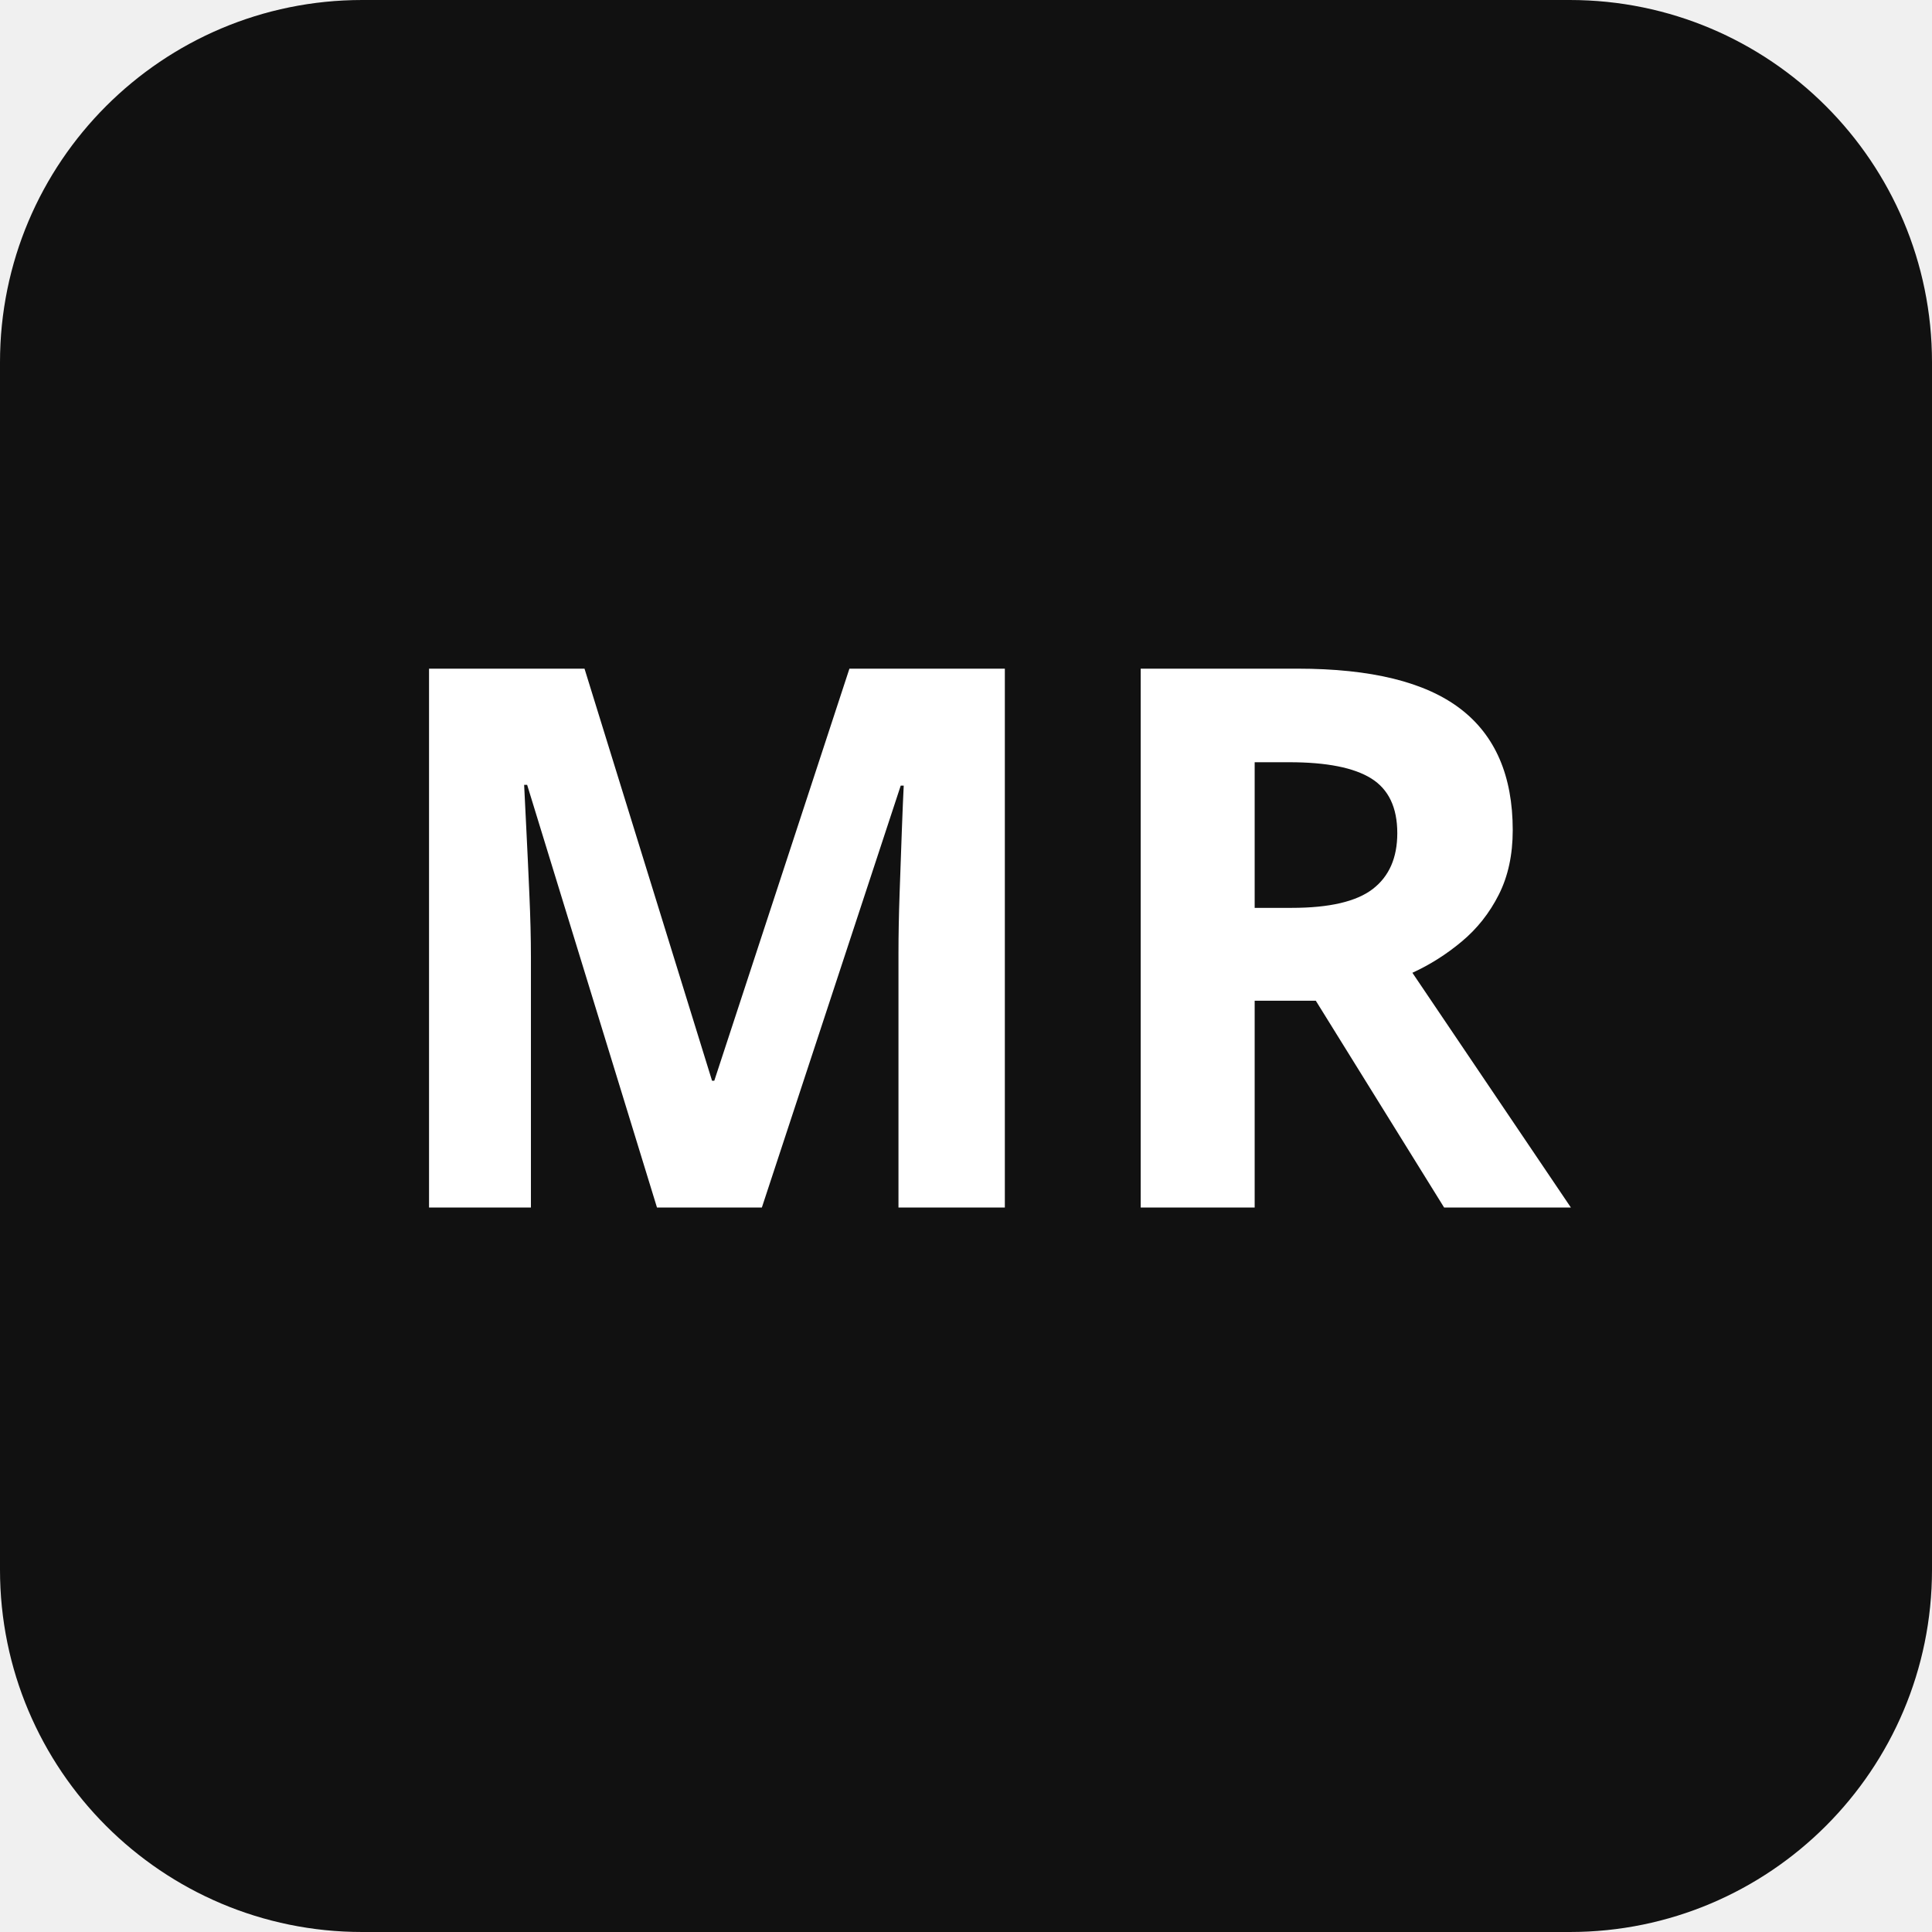
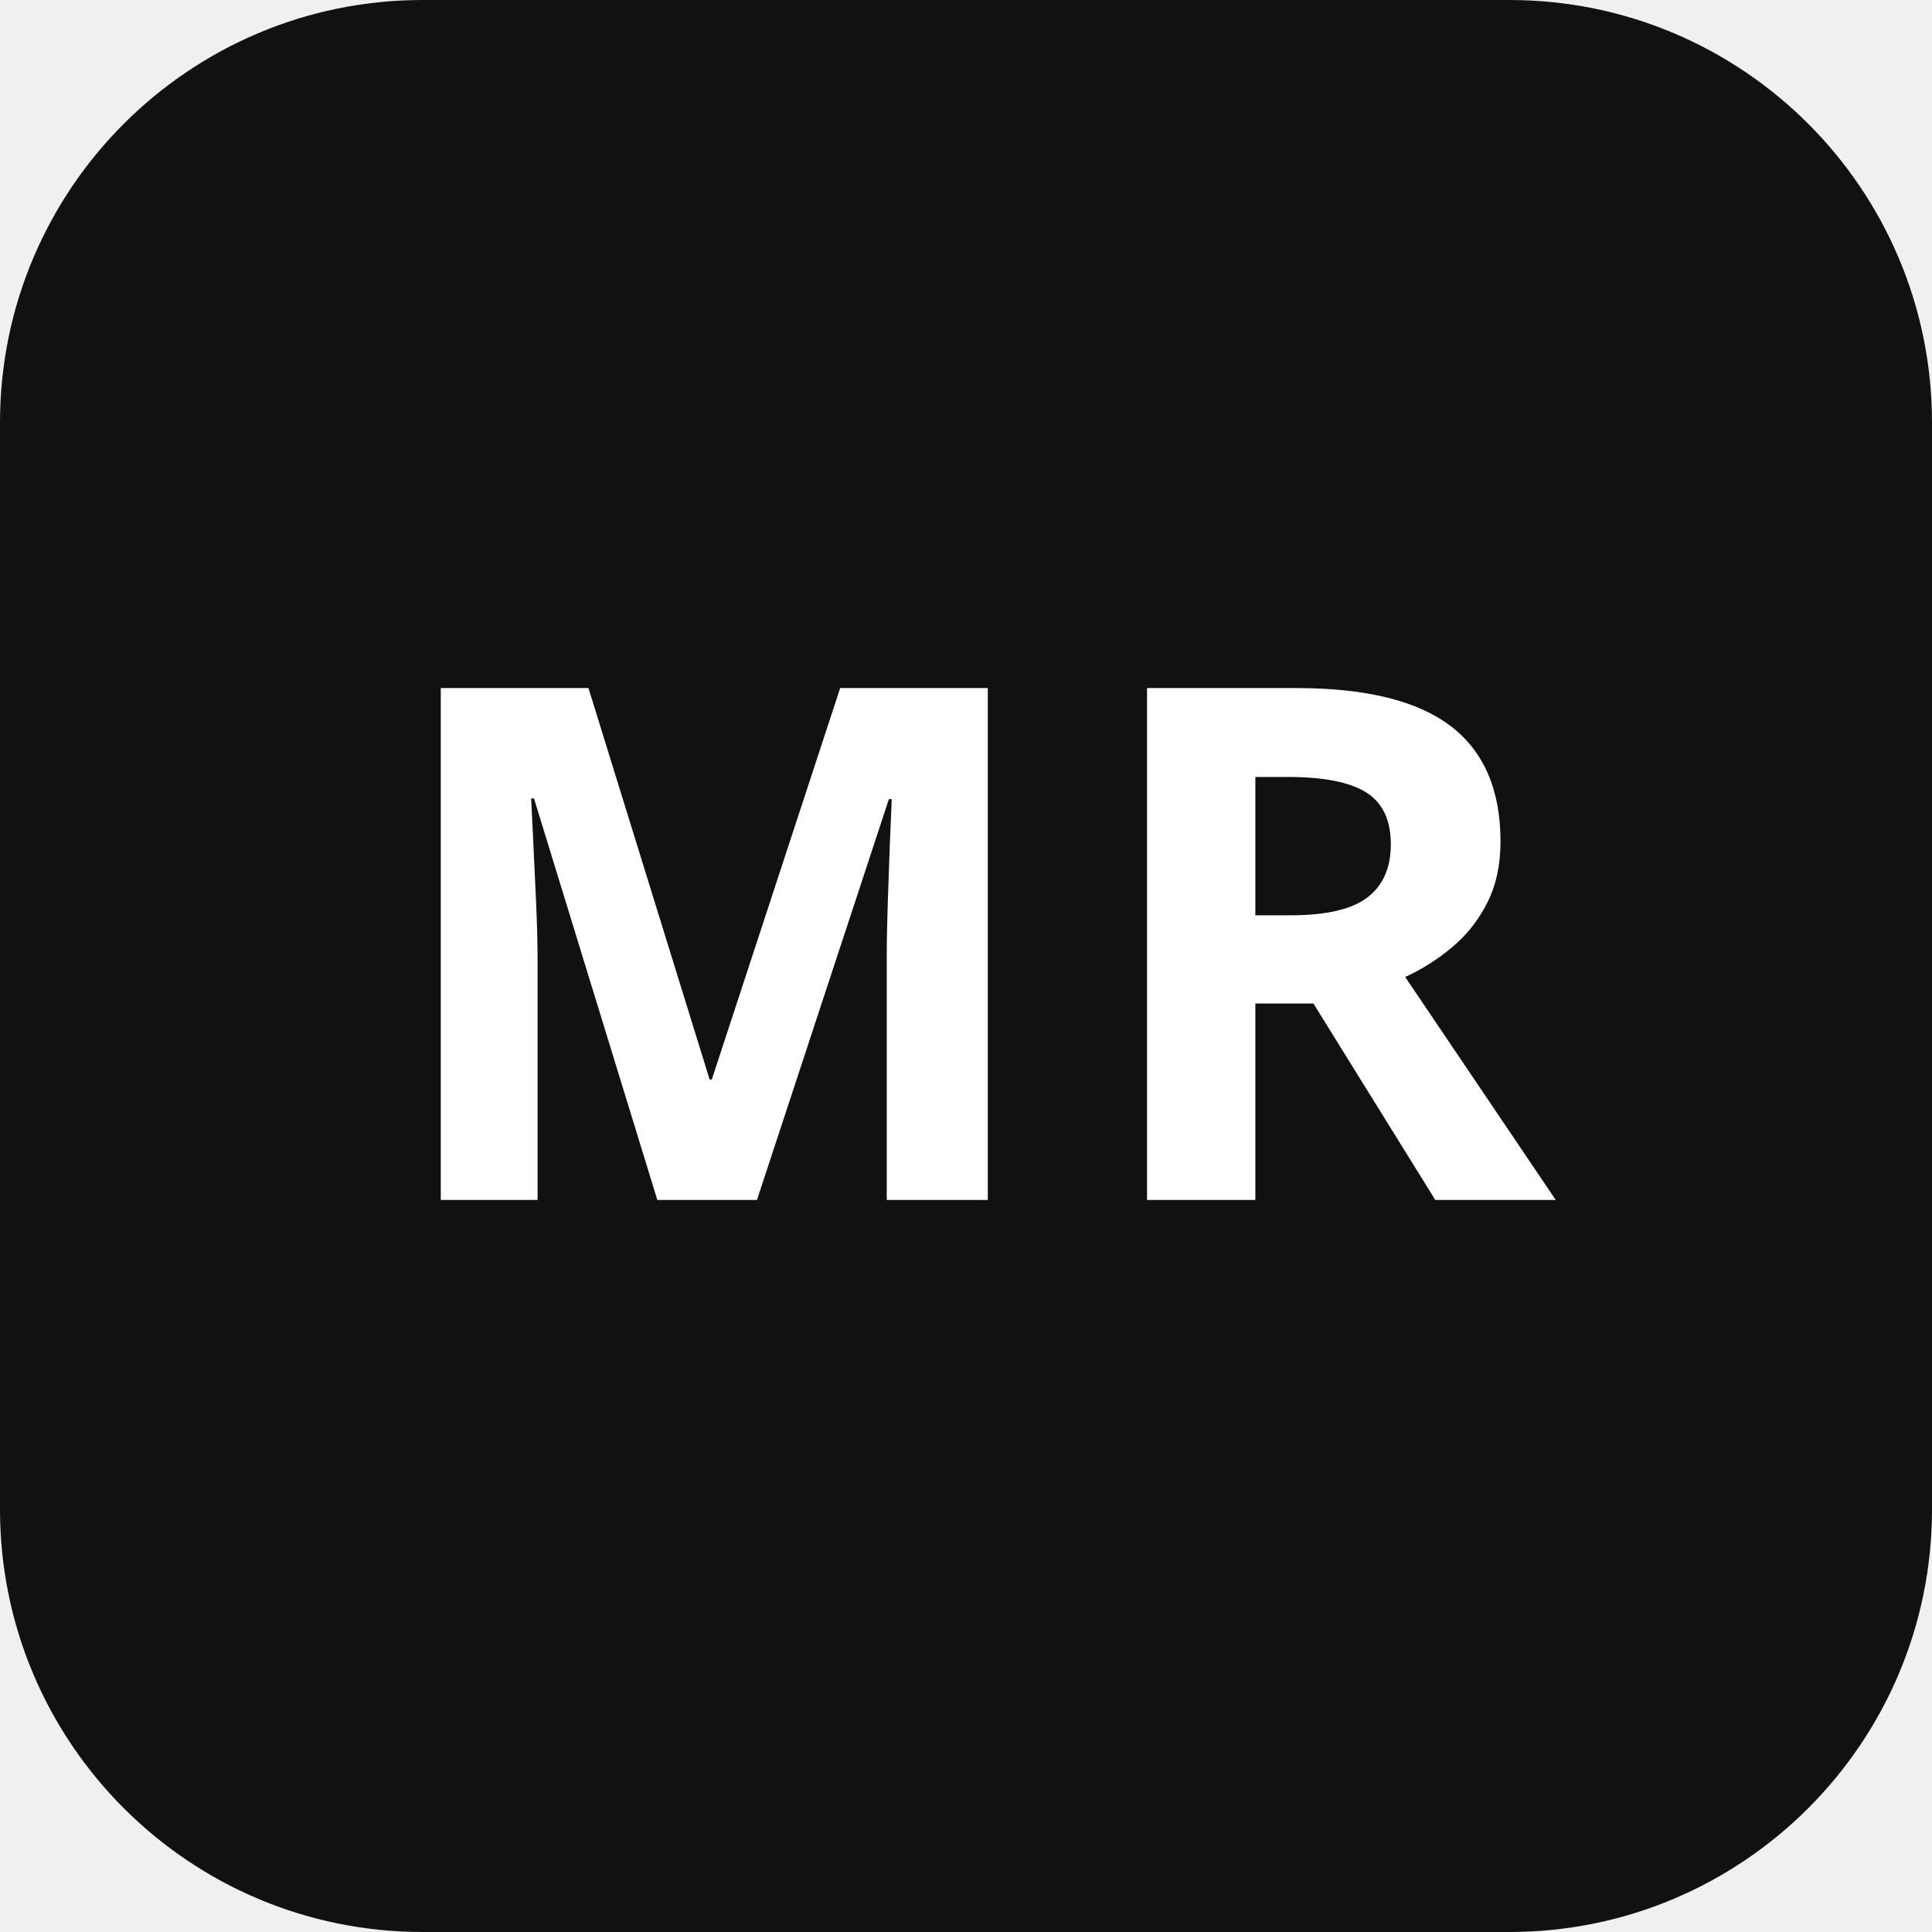
<svg xmlns="http://www.w3.org/2000/svg" viewBox="0 0 512 512">
-   <rect width="512" height="512" rx="96" fill="#111111" />
-   <text x="256" y="320" font-family="system-ui, sans-serif" font-size="200" font-weight="700" fill="#ffffff" text-anchor="middle">MR</text>
+   <rect width="512" height="512" rx="112" fill="#111111" />
+   <text x="256" y="318" font-family="Barlow, system-ui, sans-serif" font-size="190" font-weight="700" letter-spacing="8" fill="#FFFFFF" text-anchor="middle">MR</text>
</svg>
